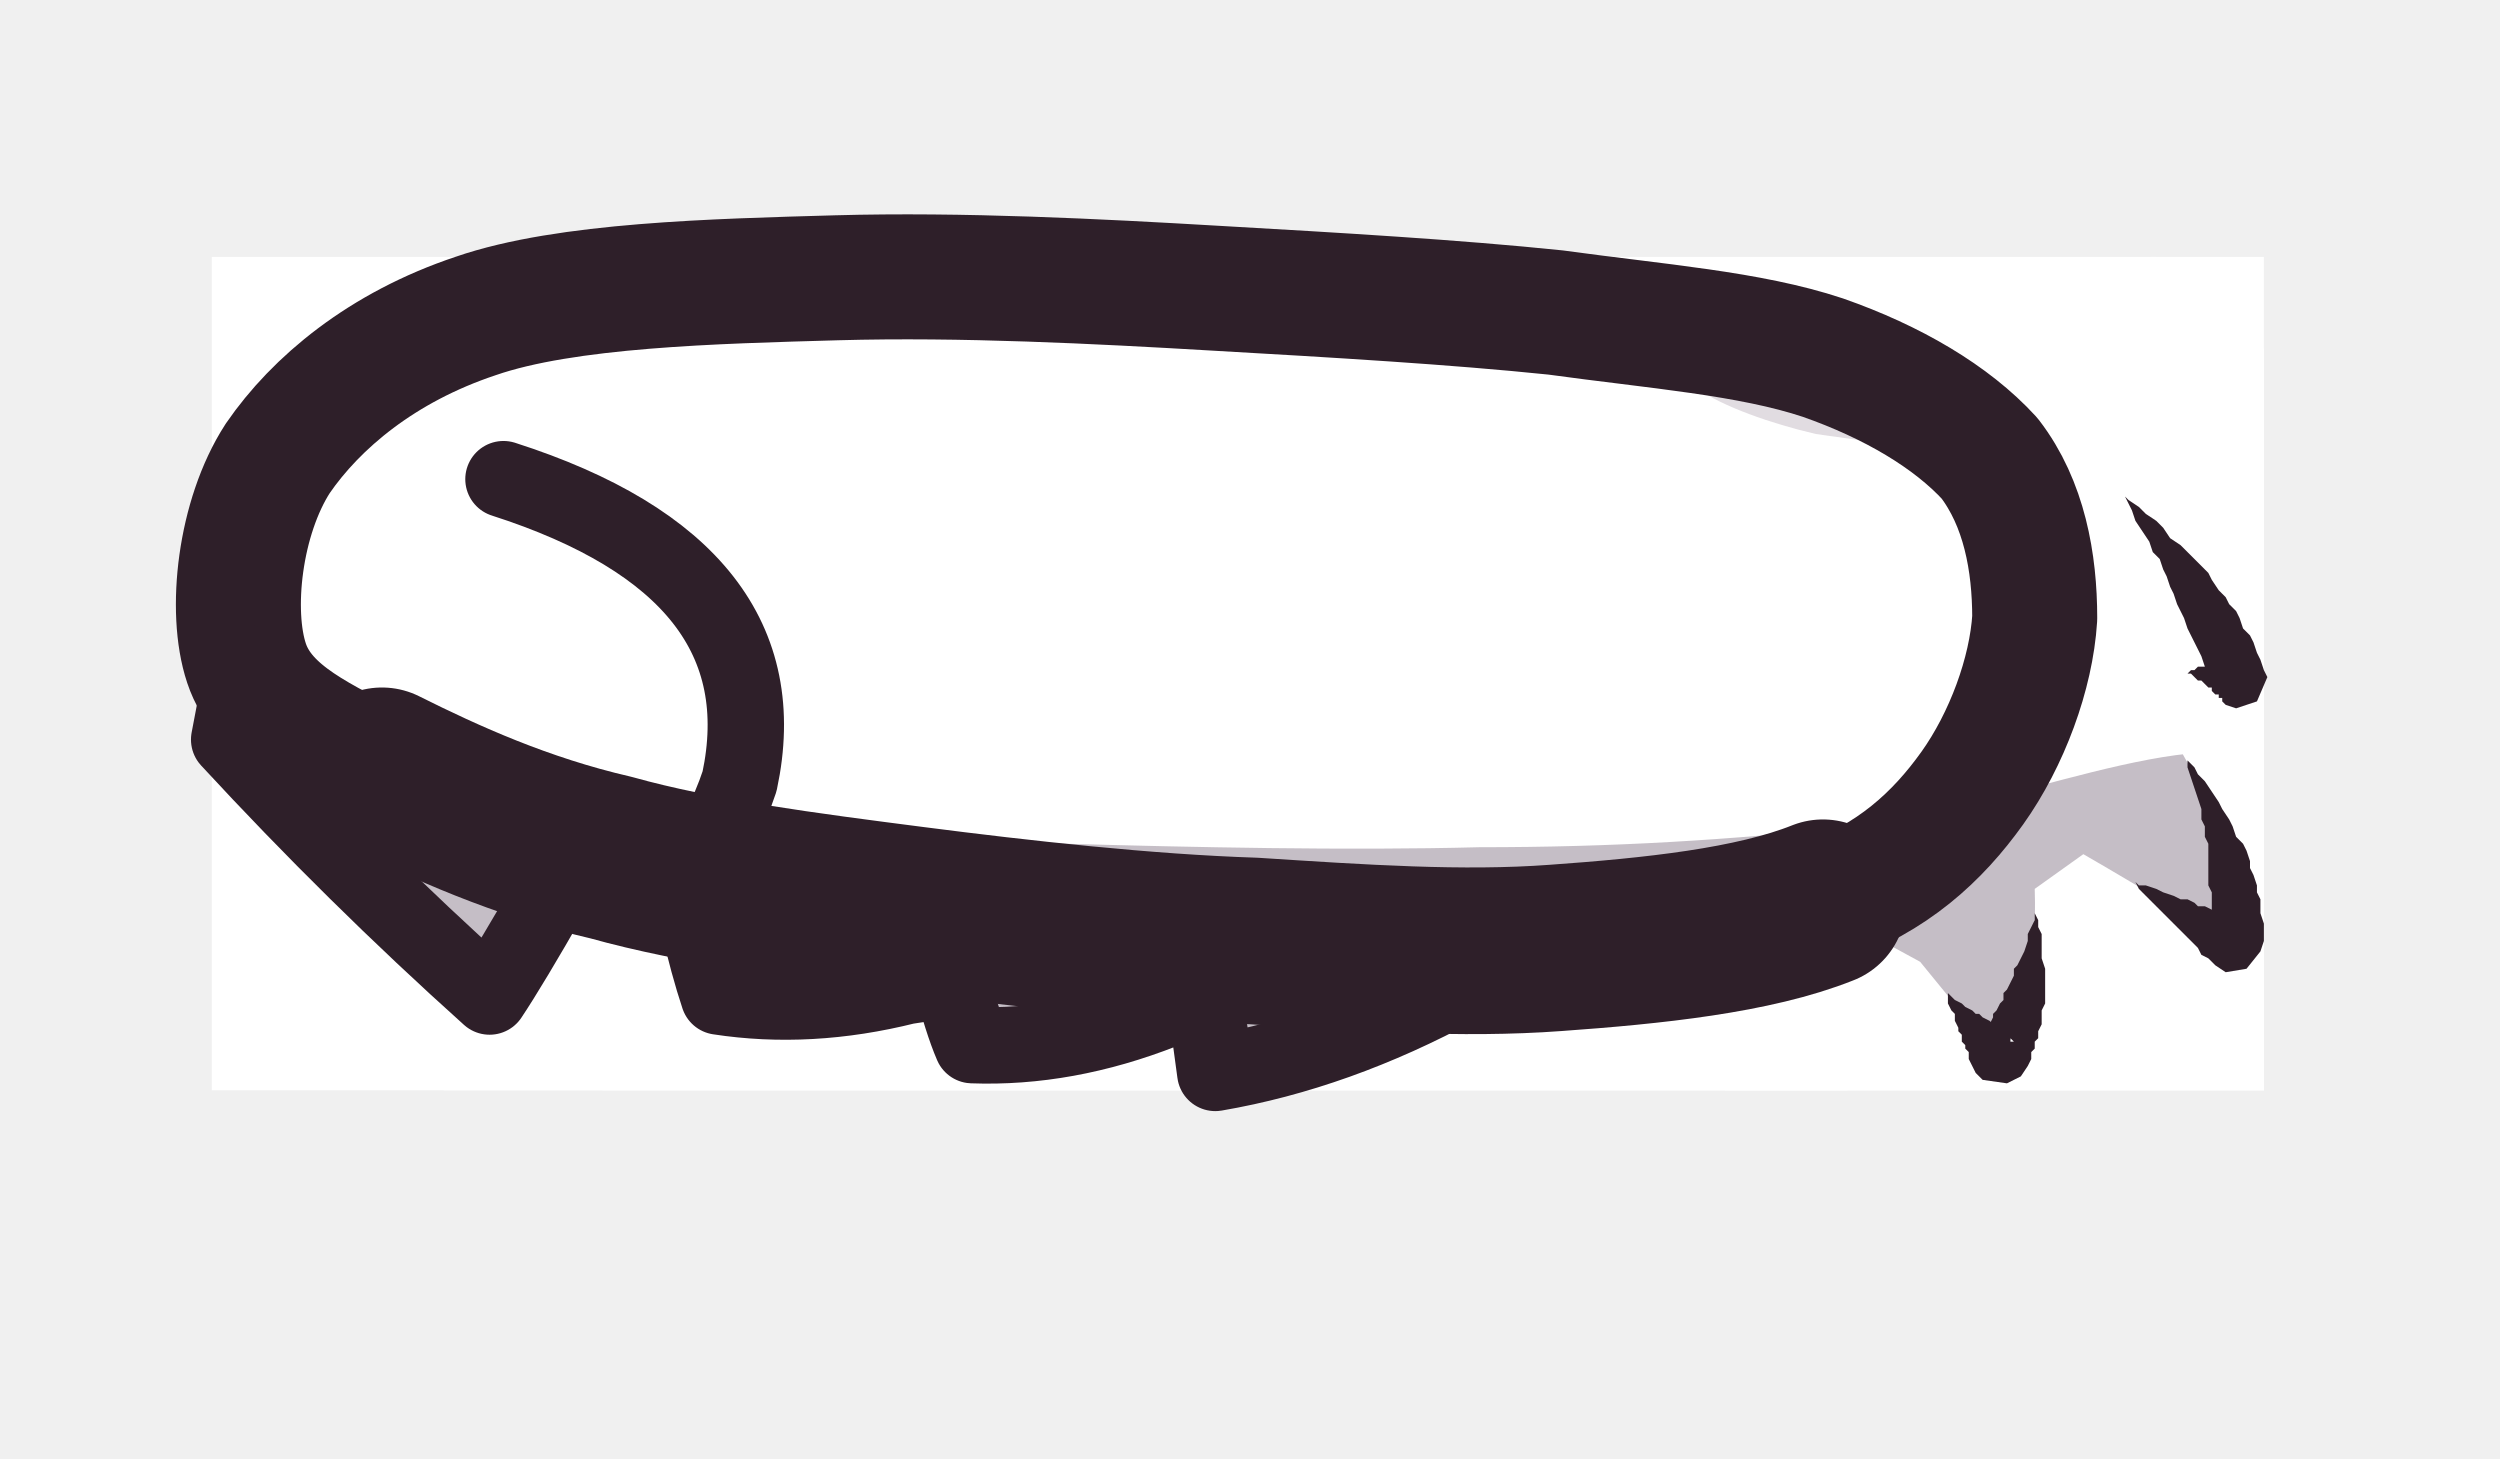
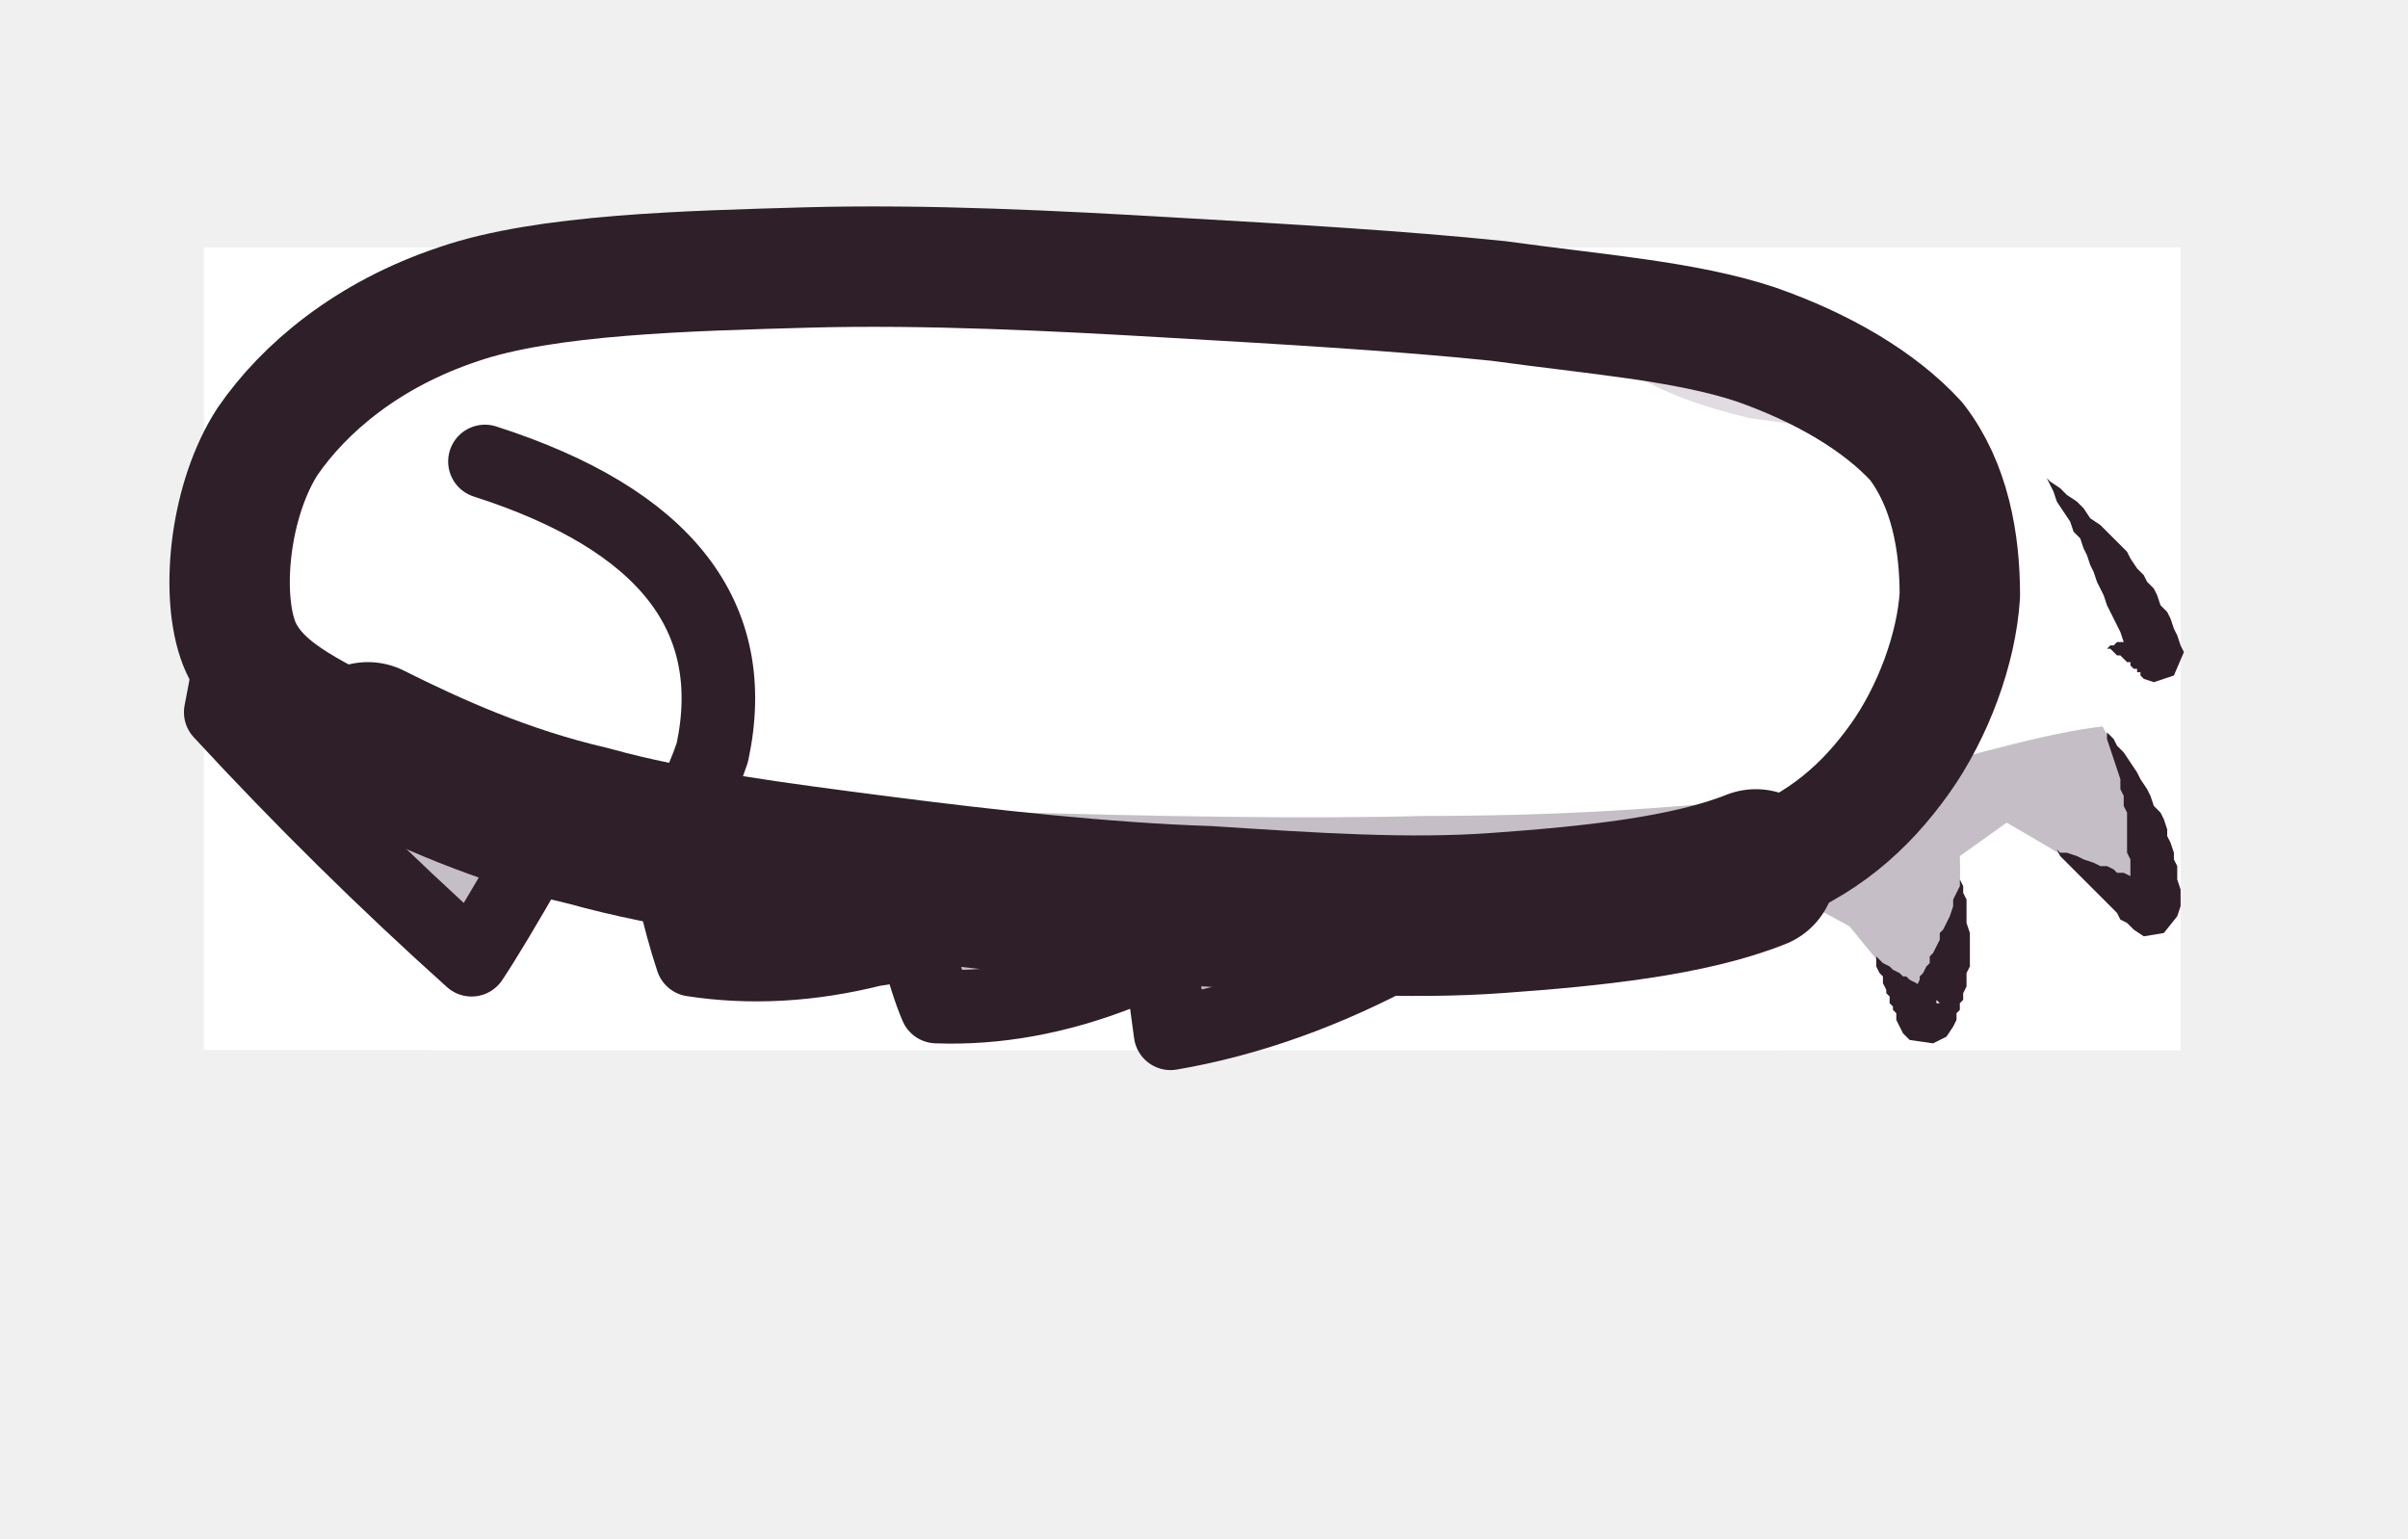
- <svg xmlns="http://www.w3.org/2000/svg" viewBox="0 0 72 42" width="72" height="42">
+ <svg xmlns="http://www.w3.org/2000/svg" viewBox="0 0 72 46" width="72" height="46">
  <defs>
    <path id="cat-body-slim-back-shape" d="M52.5 10.3C54.5 11 56.2 12 57.3 13.2C58.3 14.5 58.6 16.2 58.6 17.8C58.5 19.4 57.8 21.3 56.8 22.7C55.8 24.1 54.5 25.3 52.5 26C50.5 26.8 47.6 27.1 44.8 27.3C42.1 27.5 39.2 27.3 36.1 27.1C33 27 29.4 26.6 26.3 26.2C23.2 25.8 20.1 25.4 17.6 24.7C15 24.1 12.8 23.1 11 22.2C9.3 21.3 7.6 20.6 7.1 19.1C6.6 17.6 6.9 14.9 8 13.2C9.1 11.6 11 10 13.7 9.1C16.3 8.2 20.6 8.1 24.1 8C27.7 7.9 31.6 8.1 35 8.3C38.5 8.5 41.9 8.7 44.8 9C47.7 9.4 50.4 9.6 52.5 10.3Z" />
    <clipPath id="cat-body-slim-back-clip">
      <use href="#cat-body-slim-back-shape" />
      <path d="M57.3 13.2L57.3 13.2L59.8 13.3L60.5 13.6Q63.3 16.5 64.5 19.6Q63.6 19.4 62.2 19.3L62.5 21.1Q64.7 24.7 64.4 27.3Q62.6 26.1 60 24.6L58.6 25.6Q58.7 28.7 57.6 30.5Q56.6 29.3 55.3 27.7L53.1 26.5L52.5 26L51.5 23.6L52.9 22.9L54 22L54.9 20.9L55.5 19.6L55.9 18.2L55.9 16.8L55.7 15.6L55.2 14.8Z" />
      <path d="M44.8 27.3L44.8 27.3L43.6 27.8L42.4 28.2L42 28.4Q38.5 30.3 35 30.9Q34.9 30.1 34.7 28.8L33.5 29.1Q30.7 30.2 28 30.1Q27.7 29.4 27.4 28.2L26.1 28.4Q23.3 29.1 20.7 28.7Q20.4 27.8 20.1 26.5L19 25.9L17.9 25L17.6 24.7L18.2 22.2L20 22.6L21.9 23L23.8 23.3L25.8 23.5L27.8 23.8L29.7 24L31.7 24.2L33.6 24.4L35.6 24.5L37.5 24.6L39.5 24.7L41.4 24.8L43.3 24.7L44.7 24.7Z" />
      <path d="M17.6 24.7L17.6 24.7L16.1 25.6L15.9 25.7Q14.7 27.8 14.1 28.7Q10.2 25.2 6.6 21.3L7 19.2L7.1 19.1L9.5 18.1L9.9 18.6L11.2 19.4L12.9 20.3L14.6 21L16.3 21.6L18.1 22.2L18.3 22.2Z" />
    </clipPath>
    <clipPath id="cat-body-slim-back-mask">
      <path d="M6.1 7.4L65.2 7.4L65.2 31.4L6.1 31.4Z" />
    </clipPath>
  </defs>
  <g id="fill">
    <use href="#cat-body-slim-back-shape" fill="#ffffff" />
  </g>
  <g id="fluff" clip-path="url(#cat-body-slim-back-mask)">
    <path d="M57.3 13.2L57.3 13.2L59.8 13.3L60.5 13.6Q63.3 16.5 64.5 19.6Q63.6 19.4 62.2 19.3L62.5 21.1Q64.7 24.7 64.4 27.3Q62.6 26.1 60 24.6L58.6 25.6Q58.7 28.7 57.6 30.5Q56.6 29.3 55.3 27.7L53.1 26.5L52.5 26L51.5 23.6L52.9 22.9L54 22L54.9 20.9L55.5 19.6L55.9 18.2L55.9 16.8L55.7 15.6L55.2 14.8Z" fill="#ffffff" />
    <path d="M44.8 27.3L44.8 27.3L43.6 27.8L42.4 28.2L42 28.4Q38.5 30.3 35 30.9Q34.9 30.1 34.7 28.8L33.5 29.1Q30.7 30.2 28 30.1Q27.7 29.4 27.4 28.2L26.1 28.4Q23.3 29.1 20.7 28.7Q20.4 27.8 20.1 26.5L19 25.9L17.9 25L17.6 24.7L18.2 22.2L20 22.6L21.9 23L23.8 23.3L25.8 23.5L27.8 23.8L29.7 24L31.7 24.2L33.6 24.4L35.6 24.5L37.5 24.6L39.5 24.7L41.4 24.8L43.3 24.7L44.7 24.7Z" fill="#ffffff" />
    <path d="M17.6 24.7L17.6 24.7L16.1 25.6L15.9 25.7Q14.7 27.8 14.1 28.7Q10.2 25.2 6.6 21.3L7 19.2L7.1 19.1L9.5 18.1L9.9 18.6L11.2 19.4L12.9 20.3L14.6 21L16.3 21.6L18.1 22.2L18.3 22.2Z" fill="#ffffff" />
  </g>
  <g id="point" />
  <g id="tortie-a" clip-path="url(#cat-body-slim-back-mask)">
    <path d="M25.7 15.7C25.9 16.5 28 17.7 27.9 18.4C27.8 19.1 25.8 19.3 24.9 20C24.1 20.7 23.8 22.3 22.9 22.7C22.1 23 20.6 21.8 19.6 22.1C18.7 22.3 18 24.3 17.1 24.3C16.2 24.4 15.2 22.8 14.1 22.5C13 22.2 11.3 23.2 10.5 22.7C9.7 22.1 10.2 20.1 9.5 19.3C8.9 18.4 6.6 18.2 6.6 17.5C6.5 16.8 8.7 16.1 9.1 15.1C9.6 14.1 8.7 12.2 9.3 11.6C9.9 10.9 11.6 11.6 12.6 11.2C13.6 10.7 14.3 8.9 15.2 8.9C16.2 8.9 17.3 11 18.3 11.1C19.4 11.2 20.9 9.3 21.7 9.6C22.5 10 22.5 12.3 23.3 13C24.1 13.7 26.1 13.4 26.5 13.9C26.9 14.4 25.4 15 25.7 15.7Z" fill="#ffffff" />
    <path d="M58.6 22.3C58.6 22.9 59.3 25.1 58.7 25.5C58.2 25.9 56.4 24.5 55.4 24.7C54.4 25 53.4 26.9 52.5 26.7C51.7 26.6 51.1 24.7 50.2 24.1C49.3 23.5 47.3 23.7 47.1 23.2C46.9 22.7 48.5 21.8 49.2 21C49.8 20.2 50.2 18.8 51 18.6C51.8 18.4 53.1 19.8 54.2 19.8C55.3 19.8 56.7 18.4 57.4 18.7C58.1 19 58.2 21.1 58.4 21.7C58.6 22.3 58.6 21.7 58.6 22.3Z" fill="#ffffff" />
  </g>
  <g id="tortie-b" clip-path="url(#cat-body-slim-back-mask)">
    <path d="M44.7 10.3C44.8 11 45.8 13.1 45.3 13.7C44.8 14.2 42.7 13.2 41.6 13.5C40.6 13.9 40 15.6 39.1 15.7C38.1 15.9 36.9 14.3 35.9 14.5C34.8 14.6 33.7 16.4 32.6 16.4C31.6 16.5 30.6 14.9 29.5 14.8C28.5 14.6 27.1 15.9 26.2 15.6C25.3 15.3 24.9 13.7 24 13C23.1 12.3 20.7 11.8 20.8 11.4C20.8 10.9 23.5 10.9 24.2 10.2C25 9.4 24.7 7.3 25.5 6.9C26.3 6.5 28 8.1 29 7.8C30 7.6 30.6 5.5 31.5 5.3C32.4 5.1 33.5 6.6 34.6 6.5C35.7 6.5 36.8 4.9 37.9 5C38.9 5.1 39.6 6.9 40.6 7.2C41.7 7.4 43.4 6.1 44.1 6.6C44.8 7 44.5 9.2 44.6 9.8C44.7 10.4 44.6 9.7 44.7 10.3Z" fill="#ffffff" />
    <path d="M31.5 25.9C31.4 26.5 31.5 28.5 30.8 28.8C30.2 29.1 28.6 27.6 27.6 27.7C26.6 27.8 25.8 29.6 24.9 29.5C24 29.4 23.3 27.7 22.2 27.3C21.2 27 18.9 27.6 18.7 27.3C18.4 26.9 20 25.9 20.7 25.2C21.4 24.4 21.9 23.1 22.8 22.9C23.6 22.7 24.7 24 25.7 23.9C26.7 23.8 27.9 22.3 28.8 22.5C29.7 22.7 30.8 24.3 31.2 24.9C31.6 25.4 31.5 25.2 31.5 25.9Z" fill="#ffffff" />
  </g>
  <g id="tortie-c" clip-path="url(#cat-body-slim-back-mask)">
    <path d="M55.6 14.3C55.5 15 56 17 55.4 17.4C54.8 17.9 52.9 16.9 51.9 17.2C50.9 17.6 50.1 19.5 49.2 19.6C48.3 19.6 47.5 17.6 46.5 17.4C45.4 17.2 43.7 18.7 42.9 18.3C42.1 18 42.2 16.1 41.6 15.2C40.9 14.4 39 14 39 13.2C39 12.5 40.7 11.7 41.3 10.9C42 10 42.1 8.3 42.9 8.1C43.7 7.9 45.1 9.6 46.2 9.6C47.3 9.6 48.4 7.9 49.3 8C50.3 8.1 50.9 10 51.9 10.3C52.9 10.6 54.8 9.3 55.4 9.8C56.1 10.3 55.8 12.6 55.8 13.4C55.8 14.1 55.6 13.7 55.6 14.3Z" fill="#ffffff" />
    <path d="M17.6 13.1C17.4 14 18.1 15.7 17.6 16.1C17 16.5 15.4 15.4 14.4 15.6C13.3 15.8 12.1 17.6 11.3 17.4C10.5 17.3 10.2 15.4 9.5 14.5C8.8 13.7 7.1 12.7 7.3 12.2C7.5 11.6 9.5 11.6 10.4 11C11.3 10.5 11.9 8.7 12.7 8.7C13.5 8.6 14.2 10.5 15.2 10.9C16.2 11.3 18.2 10.8 18.6 11.2C19 11.6 17.8 12.3 17.6 13.1Z" fill="#ffffff" />
  </g>
  <g id="tabby-classic" clip-path="url(#cat-body-slim-back-mask)">
    <path d="M9.9 14.3L11.4 14.3L13.2 13.9L15.3 13.5L17.4 13L19.5 12.6L21.4 12.4L23.3 12.4L25.4 12.5L27.7 12.5L30.1 12.6L32.6 12.5L35 12.3L37.4 12L39.9 11.7L42.4 11.3L44.7 10.8L46.7 10.3L48.1 9.7L46.7 9.1L44.8 8.5L42.5 7.9L40 7.3L37.5 6.9L35.1 6.5L32.8 6.2L30.4 6L27.9 5.8L25.3 5.9L22.7 6.1L20.3 6.7L17.9 7.7L15.7 9L13.8 10.5L12.1 11.9L10.8 13.2Z" fill="#ffffff" />
    <path d="M32.1 18.2C32.2 18.7 31.4 19.4 30.7 19.9C30 20.4 28.8 20.9 27.8 21C26.8 21.1 25.5 20.8 24.7 20.5C23.8 20.2 22.8 19.7 22.7 19.1C22.5 18.6 23.2 17.8 23.9 17.3C24.6 16.9 25.9 16.4 26.9 16.3C28 16.2 29.3 16.5 30.1 16.8C31 17.1 32 17.7 32.1 18.2Z" fill="#ffffff" />
    <path d="M38.1 17.6C38.3 18.7 37.4 20.2 36.3 21.2C35.2 22.2 33.4 23.2 31.6 23.7C29.7 24.3 27.3 24.5 25.3 24.3C23.4 24.2 21.2 23.6 19.8 22.8C18.4 22.1 17.2 20.8 17 19.7C16.8 18.6 17.7 17.3 18.7 16.2C19.6 15.1 21.1 13.9 23 13.3C24.8 12.7 27.5 12.6 29.5 12.8C31.6 13 33.8 13.5 35.2 14.3C36.7 15.1 37.9 16.4 38.1 17.6ZM35 17.9C35.2 18.7 34.8 19.7 34.1 20.4C33.3 21.1 31.9 21.7 30.5 22.1C29.2 22.5 27.4 22.7 26 22.6C24.7 22.5 23.2 22 22.3 21.5C21.3 21 20.4 20.2 20.2 19.4C20 18.7 20.4 17.7 21.1 17C21.9 16.2 23.3 15.6 24.6 15.2C26 14.8 27.8 14.5 29.2 14.6C30.6 14.7 32 15.3 33 15.8C34 16.4 34.8 17.1 35 17.9Z" fill="#ffffff" fill-rule="evenodd" />
    <path d="M51.9 10.6C52.1 11.1 51.6 11.7 51 12.2C50.4 12.7 49.4 13.4 48.5 13.6C47.5 13.9 46.1 13.8 45.2 13.6C44.3 13.5 43.4 13.1 43.2 12.7C43 12.2 43.5 11.5 44.1 11C44.7 10.5 45.7 10.1 46.7 9.8C47.8 9.6 49.3 9.3 50.2 9.4C51 9.5 51.8 10.1 51.9 10.6Z" fill="#ffffff" />
    <path d="M58 12.8C57.8 13.2 57.1 13.5 56.4 13.7C55.7 13.8 54.4 13.9 53.6 13.7C52.7 13.5 51.7 12.8 51.3 12.3C50.8 11.8 50.7 11.1 51 10.7C51.2 10.3 52 9.9 52.8 9.8C53.6 9.7 54.8 9.8 55.6 10C56.4 10.3 57.4 10.9 57.8 11.3C58.2 11.8 58.2 12.4 58 12.8Z" fill="#ffffff" />
    <path d="M14.3 16.3L15.6 16.1L17.2 15.8L19.2 15.3L21.3 14.8L23.4 14.4L25.4 14.2L27.3 14L29.3 14L31.4 13.9L33.5 13.9L35.4 13.9L37.1 13.9L38.7 13.8L40.2 13.9L41.7 13.9L42.9 13.9L44 13.9L44.8 13.8L44.1 13.5L43.1 13.1L41.9 12.6L40.5 12.2L38.9 11.9L37.3 11.6L35.5 11.5L33.5 11.4L31.4 11.3L29.2 11.4L27.1 11.6L25 11.9L23 12.5L20.9 13.2L18.8 14.1L16.9 14.9L15.4 15.7Z" fill="#ffffff" />
    <path d="M12.1 20.2L12.3 20.9L12.8 21.6L13.3 22.4L13.8 23.1L14.1 23.6L14.1 23.5L14.3 23L14.2 23.1L13.9 23.6L13.4 24.1L13 24.6L12.8 25.1L13.3 25.2L13.9 25.3L14.7 25.2L15.5 25L16.3 24.4L16.7 23.2L16.2 22.1L15.4 21.5L14.5 21L13.6 20.6L12.8 20.3Z" fill="#ffffff" />
  </g>
  <g id="tabby-mackerel" clip-path="url(#cat-body-slim-back-mask)">
    <path d="M9.9 13.8L11.3 13.6L13 13.1L15 12.5L17.1 11.8L19.2 11.3L21.2 11L23.2 10.9L25.4 10.9L27.8 10.9L30.2 11L32.6 11L35 10.9L37.4 10.7L39.9 10.4L42.4 10.2L44.7 9.9L46.7 9.6L48.1 9.3L46.7 8.8L44.8 8.4L42.5 8L40 7.6L37.4 7.3L35.1 7L32.7 6.8L30.3 6.6L27.8 6.5L25.3 6.5L22.8 6.8L20.5 7.2L18.2 8.1L16 9.2L14 10.5L12.3 11.8L10.9 12.9Z" fill="#ffffff" />
    <path d="M14.6 8.3L14 9L13.3 10L12.5 11.3L11.8 12.8L11.3 14.3L11 15.8L11.2 17.4L11.7 18.9L12.4 20.4L13.1 21.7L13.8 22.7L14.4 23.4L14.4 22.5L14.2 21.2L14 19.8L13.7 18.4L13.5 17L13.4 15.9L13.5 14.7L13.8 13.4L14.1 11.9L14.4 10.5L14.6 9.3Z" fill="#ffffff" />
    <path d="M20.1 8.3L19.6 9.1L19.2 10.1L18.7 11.3L18.3 12.7L18.1 14.1L18 15.4L18 16.8L18.3 18.2L18.6 19.6L19 20.8L19.4 21.9L19.9 22.6L20.2 21.8L20.4 20.7L20.6 19.4L20.8 18L20.8 16.7L20.9 15.5L20.9 14.3L20.8 12.9L20.8 11.6L20.6 10.3L20.4 9.1Z" fill="#ffffff" />
    <path d="M25.5 8.3L24.9 8.9L24.2 9.8L23.4 10.9L22.7 12.2L22.2 13.6L21.9 15.1L22.1 16.5L22.6 17.9L23.3 19.2L24 20.3L24.7 21.2L25.3 21.8L25.3 21L25.1 19.8L24.9 18.6L24.6 17.3L24.4 16.1L24.3 15.1L24.4 14.1L24.7 12.9L25 11.6L25.3 10.3L25.5 9.2Z" fill="#ffffff" />
    <path d="M31 8.3L30.5 9.1L30.1 10.2L29.6 11.5L29.2 13L29 14.4L28.9 15.8L28.9 17.2L29.2 18.7L29.5 20.2L29.9 21.5L30.3 22.6L30.8 23.4L31.1 22.6L31.3 21.4L31.5 20L31.7 18.6L31.7 17.2L31.8 15.9L31.8 14.6L31.7 13.2L31.7 11.7L31.5 10.4L31.3 9.2Z" fill="#ffffff" />
    <path d="M36.4 8.3L35.8 9L35.1 9.9L34.3 11.1L33.6 12.5L33.1 14L32.8 15.5L33 16.9L33.5 18.4L34.2 19.8L34.9 21L35.6 22L36.2 22.6L36.2 21.7L36 20.5L35.8 19.2L35.5 17.8L35.3 16.5L35.2 15.5L35.3 14.4L35.6 13.1L35.9 11.8L36.2 10.4L36.4 9.2Z" fill="#ffffff" />
    <path d="M41.9 8.3L41.4 9L41 10L40.5 11.2L40.1 12.5L39.9 13.8L39.8 15.1L39.8 16.3L40.1 17.7L40.4 19L40.8 20.1L41.2 21.1L41.7 21.8L42 21.1L42.2 20L42.4 18.8L42.6 17.5L42.6 16.2L42.7 15.1L42.7 14L42.6 12.7L42.5 11.4L42.4 10.2L42.2 9.1Z" fill="#ffffff" />
    <path d="M47.3 8.3L46.7 9L46 10L45.2 11.3L44.5 12.8L44 14.3L43.7 15.8L43.9 17.4L44.4 18.9L45.1 20.4L45.8 21.7L46.5 22.7L47.1 23.4L47.1 22.5L46.9 21.2L46.7 19.8L46.4 18.4L46.2 17L46.1 15.9L46.2 14.7L46.5 13.4L46.8 11.9L47.1 10.5L47.3 9.3Z" fill="#ffffff" />
    <path d="M52.8 8.3L52.3 9.1L51.9 10.1L51.4 11.3L51 12.7L50.8 14.1L50.7 15.4L50.7 16.8L51 18.2L51.3 19.6L51.7 20.8L52.1 21.9L52.6 22.6L52.9 21.8L53.1 20.7L53.3 19.4L53.5 18L53.5 16.7L53.6 15.5L53.6 14.3L53.5 12.9L53.5 11.6L53.3 10.3L53.1 9.1Z" fill="#ffffff" />
  </g>
  <g id="tabby-spotted" clip-path="url(#cat-body-slim-back-mask)">
    <path d="M9.9 12.1Q12.1 9.7 14.5 11.7Q12.4 14.1 9.9 12.1Z" fill="#ffffff" />
    <path d="M18 9.7Q20.1 7.3 22.6 9.3Q20.5 11.7 18 9.7Z" fill="#ffffff" />
    <path d="M26.1 9.7Q28.2 7.3 30.7 9.3Q28.6 11.7 26.1 9.7Z" fill="#ffffff" />
    <path d="M34.1 9.7Q36.3 7.3 38.7 9.3Q36.6 11.7 34.1 9.7Z" fill="#ffffff" />
    <path d="M42.2 9.7Q44.3 7.3 46.8 9.3Q44.7 11.7 42.2 9.7Z" fill="#ffffff" />
    <path d="M17.5 11.8C17.6 12.3 17.3 12.9 17 13.3C16.7 13.7 16.1 14.2 15.6 14.3C15.1 14.4 14.4 14.3 13.9 14.1C13.5 13.8 13.1 13.4 13 12.9C12.8 12.5 12.8 11.8 13 11.4C13.3 11 14.2 10.7 14.7 10.6C15.3 10.5 16 10.5 16.4 10.7C16.9 10.9 17.4 11.4 17.5 11.8Z" fill="#ffffff" />
    <path d="M24.8 13.3C24.7 13.7 24.3 14.1 23.9 14.4C23.5 14.6 22.7 14.8 22.2 14.7C21.7 14.6 21.1 14.2 20.7 13.8C20.4 13.5 20.1 12.9 20.2 12.5C20.3 12.1 20.6 11.6 21.1 11.4C21.5 11.2 22.3 11 22.8 11.1C23.3 11.2 24 11.6 24.3 11.9C24.7 12.3 24.8 12.9 24.8 13.3Z" fill="#ffffff" />
    <path d="M32.3 13.5C32.2 13.9 31.8 14.3 31.4 14.5C31 14.7 30.4 14.9 29.8 14.8C29.3 14.8 28.6 14.5 28.3 14.1C27.9 13.8 27.8 13.1 27.9 12.7C28 12.3 28.4 11.8 28.8 11.5C29.2 11.3 29.9 11.3 30.4 11.4C31 11.5 31.6 11.8 31.9 12.1C32.2 12.5 32.4 13.1 32.3 13.5Z" fill="#ffffff" />
    <path d="M40.8 12.3C40.8 12.8 40.9 13.5 40.5 13.9C40.2 14.3 39.4 14.5 38.8 14.6C38.2 14.7 37.3 14.8 36.9 14.6C36.4 14.4 36.2 13.7 36.1 13.2C36.1 12.7 36.1 12.1 36.5 11.7C36.8 11.3 37.5 11 38.1 10.9C38.7 10.8 39.6 10.8 40 11C40.4 11.2 40.7 11.9 40.8 12.3Z" fill="#ffffff" />
    <path d="M47.9 12.6C48 13.1 47.9 13.7 47.6 14C47.3 14.4 46.6 14.7 46 14.7C45.5 14.8 44.8 14.8 44.3 14.6C43.9 14.4 43.6 13.9 43.5 13.5C43.4 13 43.5 12.5 43.8 12.1C44.1 11.7 44.8 11.4 45.4 11.3C45.9 11.2 46.7 11.2 47.1 11.5C47.5 11.7 47.8 12.2 47.9 12.6Z" fill="#ffffff" />
    <path d="M54.1 12.4C54.2 12.8 54.1 13.4 53.8 13.7C53.5 14 52.8 14.3 52.3 14.4C51.8 14.5 51.1 14.4 50.7 14.1C50.3 13.9 50.1 13.3 50.1 12.9C50.1 12.5 50.2 12 50.5 11.7C50.8 11.4 51.3 11 51.8 11C52.3 10.9 53 11.1 53.3 11.3C53.7 11.5 54.1 12 54.1 12.4Z" fill="#ffffff" />
    <path d="M15.4 16.1C15.5 16.5 15.1 17 14.8 17.4C14.4 17.8 13.8 18.1 13.3 18.2C12.8 18.3 12.1 18.1 11.6 17.9C11.2 17.6 10.9 17.2 10.8 16.8C10.7 16.3 10.7 15.7 11 15.3C11.3 15 12.2 14.8 12.8 14.7C13.3 14.6 14 14.7 14.5 14.9C14.9 15.2 15.4 15.7 15.4 16.1Z" fill="#ffffff" />
    <path d="M21.3 16.9C21.2 17.3 20.9 17.8 20.5 18C20.1 18.2 19.4 18.4 18.9 18.3C18.5 18.2 17.9 17.8 17.6 17.5C17.3 17.1 17.1 16.6 17.1 16.2C17.2 15.8 17.6 15.3 18 15.1C18.4 14.9 19.1 14.8 19.6 14.8C20.1 14.9 20.7 15.3 21 15.6C21.3 16 21.4 16.6 21.3 16.9Z" fill="#ffffff" />
    <path d="M28.7 15.8C28.8 16.2 28.6 16.7 28.3 17.1C28 17.5 27.4 17.9 26.9 18C26.4 18.2 25.6 18.2 25.1 18C24.6 17.8 24.2 17.3 24.2 16.9C24.1 16.5 24.2 15.9 24.5 15.5C24.9 15.1 25.5 14.8 26.1 14.7C26.6 14.5 27.3 14.5 27.8 14.7C28.2 14.9 28.6 15.4 28.7 15.8Z" fill="#ffffff" />
    <path d="M36.2 16.7C36.2 17.1 36.2 17.6 35.8 17.9C35.5 18.2 34.7 18.3 34.2 18.4C33.6 18.5 32.8 18.5 32.4 18.3C32 18 31.9 17.4 31.9 17C31.9 16.6 32 16.1 32.3 15.8C32.7 15.5 33.4 15.4 33.9 15.3C34.5 15.3 35.2 15.3 35.6 15.5C36 15.7 36.1 16.3 36.2 16.7Z" fill="#ffffff" />
    <path d="M44.1 16.8C44.1 17.3 44 17.9 43.7 18.2C43.3 18.6 42.7 18.8 42.2 18.8C41.6 18.8 41 18.7 40.6 18.4C40.2 18.1 40 17.6 39.9 17.1C39.9 16.7 40 16.1 40.4 15.7C40.7 15.4 41.3 15.1 41.9 15.1C42.4 15 43.1 15.2 43.5 15.5C43.8 15.8 44 16.4 44.1 16.8Z" fill="#ffffff" />
    <path d="M50.9 15.9C51 16.3 51.1 17 50.9 17.4C50.6 17.8 50.1 18.3 49.6 18.5C49.1 18.6 48.3 18.7 47.9 18.5C47.5 18.3 47.2 17.7 47 17.3C46.9 16.9 46.9 16.3 47.1 15.9C47.3 15.5 47.8 15 48.2 14.8C48.7 14.7 49.4 14.7 49.8 14.9C50.3 15.1 50.7 15.5 50.9 15.9Z" fill="#ffffff" />
    <path d="M19.4 20.6C19.5 21 19.1 21.5 18.7 21.8C18.3 22.1 17.7 22.4 17.2 22.5C16.6 22.5 16 22.3 15.6 22C15.2 21.7 14.9 21.3 14.9 20.8C14.8 20.4 14.9 19.8 15.2 19.5C15.6 19.2 16.4 19 17 19C17.5 19 18.2 19.2 18.6 19.4C19 19.7 19.4 20.2 19.4 20.6Z" fill="#ffffff" />
    <path d="M26.5 21C26.3 21.4 25.9 21.7 25.4 21.9C25 22.1 24.3 22.2 23.8 22C23.3 21.8 22.7 21.3 22.5 20.9C22.2 20.5 22 20 22.2 19.6C22.3 19.2 22.7 18.8 23.2 18.6C23.6 18.4 24.4 18.4 24.9 18.6C25.4 18.7 26 19.2 26.3 19.6C26.5 20 26.6 20.6 26.5 21Z" fill="#ffffff" />
    <path d="M34.8 20.1C34.9 20.5 34.6 21.1 34.3 21.5C34 21.8 33.4 22.2 32.8 22.3C32.3 22.4 31.5 22.4 31 22.1C30.6 21.9 30.2 21.3 30.2 20.8C30.1 20.3 30.3 19.7 30.7 19.4C31 19 31.8 18.7 32.3 18.7C32.9 18.6 33.6 18.7 34 18.9C34.4 19.1 34.8 19.7 34.8 20.1Z" fill="#ffffff" />
    <path d="M42.7 21C42.6 21.4 42.4 22 41.9 22.1C41.5 22.2 40.6 22.1 40 21.9C39.4 21.7 38.5 21.5 38.2 21.1C37.9 20.7 38 20.2 38.1 19.8C38.3 19.4 38.5 18.9 39 18.8C39.4 18.6 40.2 18.8 40.8 18.9C41.4 19.1 42.2 19.4 42.5 19.7C42.9 20.1 42.8 20.6 42.7 21Z" fill="#ffffff" />
  </g>
  <g id="tabby-ticked" clip-path="url(#cat-body-slim-back-mask)">
    <path d="M9.9 13.8L11.2 13.5L12.8 12.8L14.8 12L16.9 11.2L19 10.6L21.1 10.1L23.1 9.9L25.4 9.9L27.8 9.9L30.2 10L32.6 10L35 10L37.4 9.9L39.9 9.8L42.4 9.7L44.7 9.6L46.7 9.4L48.1 9.3L46.7 9L44.8 8.8L42.5 8.5L40 8.3L37.4 8.1L35 7.9L32.7 7.8L30.3 7.6L27.8 7.5L25.3 7.5L22.9 7.7L20.6 8.1L18.4 8.8L16.3 9.8L14.2 11L12.5 12.1L11 13.1Z" fill="#ffffff" />
    <path d="M15.1 13.3Q16.3 14.1 16.7 15.5Q15.4 14.7 15.1 13.3Z" fill="#ffffff" />
    <path d="M54.3 13.1Q55.5 13.9 55.9 15.3Q54.7 14.6 54.3 13.1Z" fill="#ffffff" />
    <path d="M33.6 13.8Q34.8 14.6 35.2 16Q33.9 15.2 33.6 13.8Z" fill="#ffffff" />
    <path d="M34.6 14.7Q35.8 15.5 36.2 16.9Q34.9 16.2 34.6 14.7Z" fill="#ffffff" />
    <path d="M44.7 12Q46 12.7 46.3 14.2Q45.1 13.4 44.7 12Z" fill="#ffffff" />
    <path d="M53.6 16.2Q54.8 16.9 55.2 18.4Q54 17.6 53.6 16.2Z" fill="#ffffff" />
    <path d="M51.4 20.6Q52.6 21.4 53 22.8Q51.8 22.1 51.4 20.6Z" fill="#ffffff" />
    <path d="M16.8 15.5Q18 16.3 18.4 17.7Q17.2 16.9 16.8 15.5Z" fill="#ffffff" />
    <path d="M34.6 12.8Q35.8 13.6 36.2 15Q34.9 14.3 34.6 12.8Z" fill="#ffffff" />
    <path d="M49.5 13.4Q50.7 14.1 51.1 15.6Q49.8 14.8 49.5 13.4Z" fill="#ffffff" />
    <path d="M14.5 14.4Q15.7 15.2 16.1 16.6Q14.8 15.8 14.5 14.4Z" fill="#ffffff" />
    <path d="M38.1 19.2Q39.3 20 39.7 21.4Q38.4 20.6 38.1 19.2Z" fill="#ffffff" />
    <path d="M34.4 12.9Q35.6 13.7 36 15.1Q34.8 14.4 34.4 12.9Z" fill="#ffffff" />
    <path d="M23.1 11.1Q24.3 11.9 24.7 13.3Q23.4 12.5 23.1 11.1Z" fill="#ffffff" />
    <path d="M48 11.8Q49.2 12.6 49.6 14Q48.3 13.2 48 11.8Z" fill="#ffffff" />
    <path d="M33.6 14.5Q34.9 15.3 35.2 16.7Q34 15.9 33.6 14.5Z" fill="#ffffff" />
    <path d="M20.1 18Q21.3 18.8 21.7 20.2Q20.4 19.4 20.1 18Z" fill="#ffffff" />
    <path d="M22.5 14.1Q23.8 14.9 24.1 16.3Q22.9 15.5 22.5 14.1Z" fill="#ffffff" />
    <path d="M39.6 15Q40.8 15.8 41.2 17.2Q39.9 16.4 39.6 15Z" fill="#ffffff" />
    <path d="M45.4 14.4Q46.6 15.2 47 16.6Q45.7 15.8 45.4 14.4Z" fill="#ffffff" />
    <path d="M18.1 16.7Q19.3 17.5 19.7 18.9Q18.4 18.1 18.1 16.7Z" fill="#ffffff" />
    <path d="M16.1 15.3Q17.3 16.1 17.7 17.5Q16.5 16.7 16.1 15.3Z" fill="#ffffff" />
  </g>
  <g id="white-1" clip-path="url(#cat-body-slim-back-mask)">
    <path d="M52.7 14.2C53.4 13.7 53.4 12 54.3 11.7C55.2 11.5 56.9 12.8 58 12.6C59.2 12.4 60.3 10.7 61.4 10.6C62.5 10.6 63.6 11.9 64.7 12.2C65.7 12.5 67.4 11.9 67.9 12.3C68.4 12.7 67.4 14 67.8 14.9C68.1 15.7 69.9 16.4 70 17.5C70.2 18.6 68.5 20.3 68.6 21.7C68.8 23.1 71 24.5 71 25.9C71.1 27.4 69.2 29 69.1 30.5C69 32.1 70.6 33.7 70.5 35C70.5 36.4 68.9 37.6 68.7 38.8C68.5 40 69.7 41.4 69.3 42.2C68.8 43 67 43 66 43.7C65 44.5 64.4 46.4 63.5 46.5C62.6 46.7 61.7 44.8 60.8 44.9C59.8 45 59 47.1 58 47C56.9 46.8 55.8 44.6 54.6 44.2C53.5 43.7 51.7 44.7 51 44.2C50.4 43.7 51.3 42.1 50.9 41.1C50.5 40.2 48.6 39.2 48.6 38.3C48.5 37.3 50.5 36.5 50.5 35.6C50.5 34.7 48.5 33.6 48.5 32.7C48.6 31.8 50.5 31.2 50.7 30.2C50.8 29.1 49.4 27.5 49.5 26.4C49.6 25.2 50.9 24.4 51 23.3C51.2 22.2 49.9 20.8 50.2 19.9C50.5 18.9 53.1 18.3 53 17.4C53 16.6 50.2 15.5 50.1 14.9C50.1 14.4 52 14.8 52.7 14.2Z" fill="#ffffff" />
    <path d="M51 24.3C50.5 23.9 49 25 47.9 24.8C46.8 24.7 45.5 23.1 44.6 23.3C43.6 23.4 43.1 25.6 42.2 25.8C41.3 26 40 24.6 39 24.7C38 24.7 37.2 26.2 36.2 26.1C35.2 26 34.3 24.4 33.1 24.2C32 24 30.4 25.3 29.3 25.1C28.1 24.9 27.1 23.1 26 23C25 22.9 24.2 24.1 23.1 24.4C22.1 24.8 20.4 24.3 19.7 25C19.1 25.7 19.8 27.6 19.4 28.6C19 29.6 17.4 29.9 17.3 30.8C17.1 31.7 18.4 32.9 18.3 33.9C18.1 34.9 16.4 35.6 16.5 36.7C16.6 37.7 18.3 39 18.9 40.2C19.4 41.3 19.2 43.1 19.8 43.6C20.5 44.1 21.8 42.9 22.9 43.2C24 43.6 24.9 45.4 26.1 45.5C27.4 45.7 29.1 43.9 30.6 44C32.1 44.2 33.7 46.4 35.2 46.4C36.7 46.4 38.3 44.1 39.8 44C41.3 43.9 43 45.9 44.3 45.7C45.6 45.6 46.2 43.4 47.5 42.9C48.7 42.4 50.8 43.4 51.5 42.7C52.3 42.1 51.7 40.2 52.1 39.2C52.5 38.2 53.8 37.6 53.8 36.8C53.8 35.9 52.2 35 52.1 34C52 33 53.4 32.1 53.2 31C53 29.9 51.2 28.7 50.9 27.6C50.5 26.5 51.5 24.8 51 24.3Z" fill="#ffffff" />
  </g>
  <g id="white-2" clip-path="url(#cat-body-slim-back-mask)">
    <path d="M46.2 11.8C46.8 11.2 47.8 9.4 48.8 9.1C49.8 8.9 51.1 10.4 52.2 10.2C53.2 10.1 54.1 8.4 55.2 8.2C56.3 8.1 57.6 9.5 58.8 9.4C59.9 9.3 61.1 7.3 62.1 7.4C63 7.5 63.5 9.4 64.6 9.9C65.7 10.4 68.2 9.6 68.8 10.3C69.5 10.9 67.9 12.8 68.4 14C68.9 15.1 71.3 15.7 71.8 17.1C72.2 18.4 70.9 20.5 71.2 22.1C71.4 23.7 73.1 25.2 73.1 26.9C73.2 28.5 71.6 30.2 71.6 31.8C71.6 33.5 73.5 35.4 73.1 36.7C72.8 38 70.5 38.6 69.7 39.7C68.9 40.9 69.3 42.8 68.3 43.5C67.3 44.1 64.7 43.3 63.5 43.7C62.3 44.2 62 46 61 46.2C60 46.4 58.7 44.7 57.5 44.8C56.4 44.8 55.4 46.5 54.2 46.6C53 46.7 51.6 45.3 50.4 45.3C49.1 45.4 47.8 47 46.5 47C45.2 47 43.9 45.3 42.5 45.3C41.2 45.4 39.8 47.3 38.5 47.3C37.2 47.2 36 45.2 34.7 45C33.4 44.8 32 46.4 30.8 46.3C29.6 46.1 28.6 44.3 27.5 44.2C26.4 44.1 25.4 45.9 24 45.7C22.6 45.4 20.7 43.1 19.2 42.7C17.7 42.3 15.8 43.6 15 43.1C14.2 42.7 14.7 40.8 14.2 39.9C13.7 39 12.2 38.6 12 37.7C11.9 36.8 13.2 35.7 13.3 34.6C13.5 33.6 12.5 32.3 12.8 31.3C13.1 30.3 14.8 29.7 15.1 28.8C15.5 27.8 14.4 26.4 14.9 25.5C15.3 24.7 17.1 24.4 17.8 23.6C18.5 22.7 18.7 20.7 19.4 20.5C20.1 20.3 21.1 22.2 22.1 22.3C23.1 22.4 24.3 21.1 25.3 21.2C26.3 21.4 26.9 23.2 28 23.3C29 23.4 30.3 21.7 31.4 21.7C32.5 21.8 33.6 23.6 34.6 23.6C35.6 23.6 36.3 21.8 37.4 21.7C38.4 21.5 39.9 23 40.7 22.7C41.6 22.3 41.8 20.4 42.7 19.8C43.5 19.1 45.5 19.4 45.8 18.8C46 18.3 44.3 17.2 44.2 16.2C44.1 15.2 44.8 13.7 45.2 13C45.5 12.3 45.6 12.5 46.2 11.8Z" fill="#ffffff" />
  </g>
  <g id="white-3" clip-path="url(#cat-body-slim-back-mask)">
    <path d="M1 -4L70 -4L70 45L1 45Z" fill="#ffffff" />
  </g>
  <g id="shade" clip-path="url(#cat-body-slim-back-clip)">
    <path d="M65.5 22.1C63.6 20.6 57.4 23.4 53.5 23.8C49.7 24.2 46.5 24.4 42.6 24.4C38.8 24.5 34.3 24.4 30.7 24.3C27.1 24.1 23.9 23.9 20.8 23.5C17.8 23.1 14.9 22.5 12.1 21.7C9.4 21 5.8 17.6 4.5 19.4C3.2 21.2 -5.6 30.3 4.5 32.5C14.6 34.7 55.4 34.2 65.5 32.5C75.7 30.8 67.5 23.5 65.5 22.1Z" fill="#3f2541" fill-opacity="0.3" />
    <path d="M62.7 11.8C62.6 12.2 61.9 12.6 61 12.8C60 13.1 58.5 13.1 57 13.1C55.6 13 53.8 12.7 52.3 12.5C51 12.2 49.6 11.7 48.9 11.2C48 10.8 47.6 10.3 47.7 9.9C47.8 9.5 48.4 9.1 49.4 8.9C50.4 8.6 51.9 8.6 53.3 8.6C54.7 8.7 56.6 9 58 9.2C59.3 9.5 60.7 10 61.5 10.5C62.4 10.8 62.8 11.4 62.7 11.8Z" fill="#3f2541" fill-opacity="0.16" />
  </g>
  <g id="ink">
    <use href="#cat-body-slim-back-shape" fill="none" stroke="#2e1f29" stroke-width="3.6" stroke-linecap="round" stroke-linejoin="round" />
    <path d="M52.5 26C50.5 26.8 47.6 27.1 44.8 27.3C42.1 27.5 39.2 27.3 36.1 27.1C33 27 29.4 26.6 26.3 26.2C23.2 25.8 20.1 25.4 17.6 24.7C15 24.1 12.8 23.1 11 22.2" fill="none" stroke="#2e1f29" stroke-width="4.8" stroke-linecap="round" stroke-linejoin="round" />
    <path d="M14.5 13.8Q22.6 16.4 21.3 22.5Q20.8 24 20 24.9" fill="none" stroke="#2e1f29" stroke-width="2.2" stroke-linecap="round" stroke-linejoin="round" />
  </g>
  <g id="fluff-ink">
    <path d="M61.2 14.3L61.3 14.5L61.4 14.7L61.5 15L61.7 15.3L61.9 15.6L62 15.9L62.2 16.1L62.3 16.4L62.4 16.6L62.5 16.9L62.6 17.1L62.7 17.4L62.8 17.6L62.9 17.8L63 18.1L63.1 18.3L63.2 18.5L63.3 18.7L63.4 18.9L63.5 19.2L63.7 19.4L63.7 19.6L63.8 19.7L63.8 19.7L64 19.2L64.6 19L64.7 19L64.6 19L64.4 19L64.3 19L64.1 19L64.1 19L64 19L63.9 19.1L63.8 19.1L63.7 19.1L63.6 19.2L63.4 19.2L63.3 19.2L63.2 19.3L63.1 19.3L63 19.4L63.1 19.4L63.2 19.5L63.3 19.6L63.4 19.6L63.5 19.7L63.6 19.8L63.7 19.8L63.7 19.9L63.8 20L63.9 20L63.9 20.1L64 20.1L64 20.1L64 20.2L64.1 20.3L64.4 20.4L65 20.2L65.3 19.5L65.2 19.3L65.1 19L65 18.8L64.9 18.5L64.8 18.3L64.6 18.1L64.5 17.8L64.4 17.6L64.2 17.4L64.1 17.2L63.9 17L63.7 16.7L63.6 16.5L63.4 16.3L63.2 16.1L63 15.9L62.8 15.7L62.5 15.5L62.3 15.2L62.1 15L61.8 14.8L61.6 14.6L61.3 14.4Z" fill="#2e1f29" />
    <path d="M63 21.9L63 22.1L63.1 22.4L63.2 22.7L63.3 23L63.4 23.3L63.4 23.6L63.5 23.8L63.5 24.1L63.6 24.3L63.6 24.6L63.6 24.8L63.6 25L63.6 25.3L63.6 25.5L63.7 25.7L63.7 25.9L63.7 26.1L63.7 26.3L63.7 26.5L63.7 26.7L63.7 26.9L63.7 27L63.7 27L64 26.7L64.5 26.6L64.5 26.6L64.4 26.6L64.3 26.5L64.1 26.4L63.9 26.3L63.7 26.2L63.5 26.1L63.3 26.1L63.2 26L63 25.9L62.8 25.9L62.6 25.8L62.3 25.7L62.1 25.6L61.8 25.5L61.6 25.5L61.5 25.4L61.6 25.6L61.7 25.7L61.9 25.9L62.1 26.1L62.3 26.3L62.4 26.4L62.6 26.6L62.7 26.7L62.8 26.8L63 27L63.1 27.1L63.2 27.2L63.3 27.3L63.4 27.5L63.6 27.6L63.8 27.8L64.1 28L64.7 27.9L65.1 27.4L65.2 27.1L65.2 26.8L65.2 26.6L65.1 26.3L65.1 26.1L65.1 25.9L65 25.7L65 25.5L64.9 25.2L64.8 25L64.8 24.8L64.7 24.5L64.6 24.3L64.4 24.1L64.3 23.8L64.2 23.6L64 23.3L63.9 23.1L63.7 22.8L63.5 22.5L63.3 22.3L63.2 22.1Z" fill="#2e1f29" />
    <path d="M58.6 26.3L58.6 26.5L58.5 26.7L58.4 26.9L58.4 27.1L58.3 27.4L58.2 27.6L58.1 27.8L58 27.9L58 28.1L57.9 28.3L57.8 28.5L57.7 28.6L57.7 28.8L57.6 28.9L57.5 29.1L57.4 29.2L57.4 29.3L57.3 29.5L57.2 29.6L57.1 29.8L57.1 29.9L57.1 30L57.1 30L57.4 29.8L57.9 29.9L58 30L57.9 30L57.9 29.9L57.7 29.8L57.6 29.6L57.5 29.5L57.4 29.5L57.3 29.4L57.1 29.3L57 29.2L56.9 29.2L56.8 29.1L56.6 29L56.5 28.9L56.3 28.8L56.2 28.7L56.1 28.6L56.1 28.8L56.1 28.9L56.2 29.1L56.3 29.2L56.3 29.4L56.4 29.6L56.4 29.7L56.5 29.8L56.5 30L56.6 30.1L56.6 30.2L56.7 30.3L56.7 30.4L56.7 30.5L56.8 30.7L56.9 30.9L57.1 31.1L57.8 31.2L58.2 31L58.4 30.7L58.5 30.5L58.5 30.3L58.6 30.2L58.6 30L58.7 29.9L58.7 29.7L58.8 29.5L58.8 29.3L58.8 29.1L58.9 28.9L58.9 28.7L58.9 28.5L58.9 28.3L58.9 28.1L58.9 27.9L58.8 27.6L58.8 27.4L58.8 27.2L58.8 26.9L58.7 26.7L58.7 26.5Z" fill="#2e1f29" />
    <path d="M44.8 27.3L44.8 27.3L43.6 27.8L42.4 28.2L42 28.4Q38.5 30.3 35 30.9Q34.9 30.1 34.7 28.8L33.5 29.1Q30.7 30.2 28 30.1Q27.7 29.4 27.4 28.2L26.1 28.4Q23.3 29.1 20.7 28.7Q20.4 27.8 20.1 26.5L19 25.9L17.9 25L17.6 24.7" fill="none" stroke="#2e1f29" stroke-width="2.2" stroke-linecap="round" stroke-linejoin="round" />
    <path d="M17.6 24.7L17.6 24.7L16.1 25.6L15.9 25.7Q14.7 27.8 14.1 28.7Q10.2 25.2 6.6 21.3L7 19.2L7.1 19.1" fill="none" stroke="#2e1f29" stroke-width="2.2" stroke-linecap="round" stroke-linejoin="round" />
  </g>
</svg>
